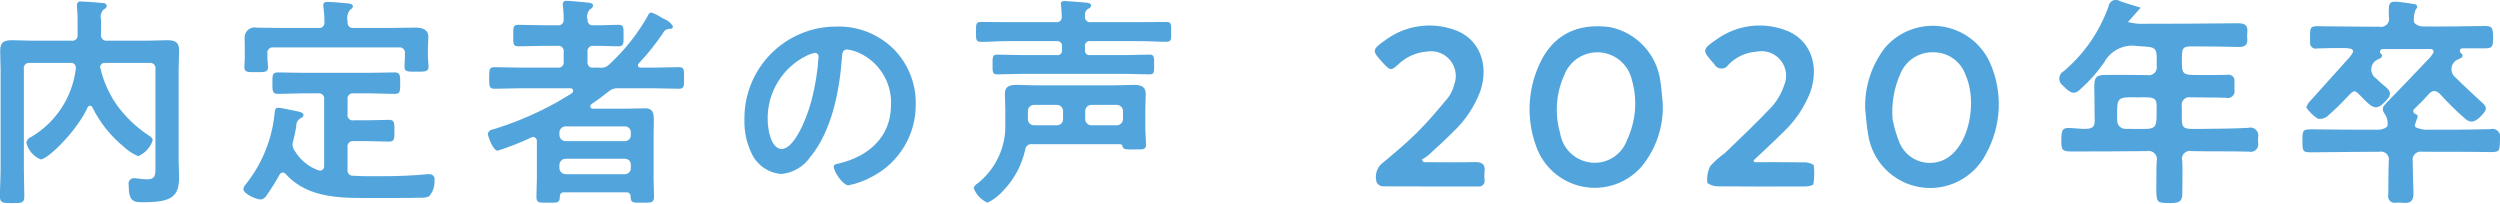
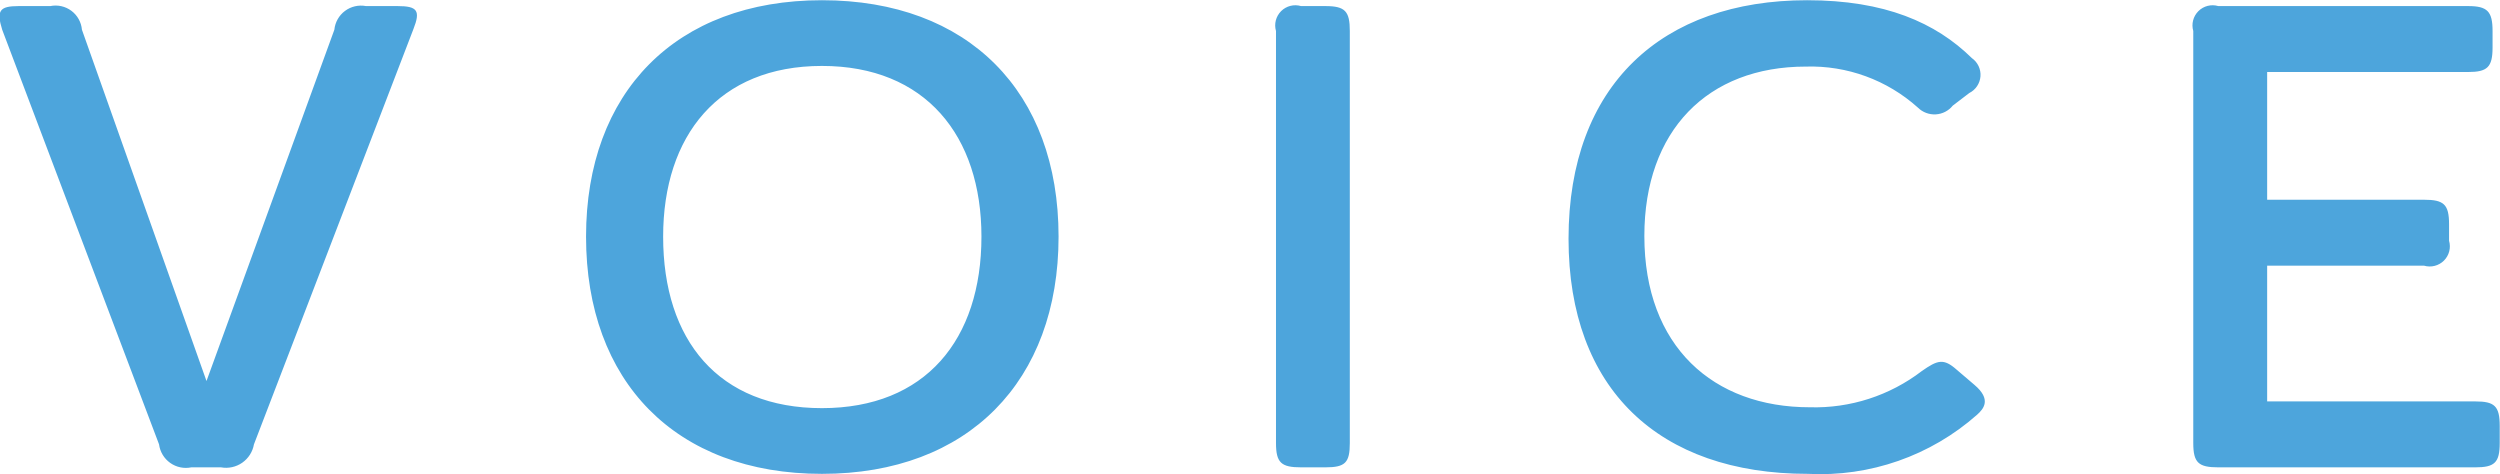
- <svg xmlns="http://www.w3.org/2000/svg" id="review-ttl-title01.svg" width="271" height="22.03" viewBox="0 0 271 22.03">
+ <svg xmlns="http://www.w3.org/2000/svg" width="115.281" height="21.85" viewBox="0 0 115.281 21.85">
  <defs>
    <style>
      .cls-1 {
-         fill: #52a5dc;
+         fill: #4da5dc;
        fill-rule: evenodd;
      }
    </style>
  </defs>
-   <path id="内定者の声" class="cls-1" d="M620.021,6025.62a12.824,12.824,0,0,0,3.4,4.26,5.224,5.224,0,0,0,1.558,1.02,2.861,2.861,0,0,0,1.582-1.74,0.706,0.706,0,0,0-.384-0.47,13.3,13.3,0,0,1-3.595-3.45,11.73,11.73,0,0,1-1.725-3.99,0.465,0.465,0,0,1,.477-0.46h4.843a0.575,0.575,0,0,1,.671.68v10.6c0,0.78.048,1.34-.91,1.34a6.958,6.958,0,0,1-.911-0.08c-0.183-.02-0.367-0.04-0.551-0.05a0.6,0.6,0,0,0-.544.64,0.578,0.578,0,0,0,.016.1c0,1.87.552,1.87,1.63,1.87,3.069,0,3.836-.63,3.836-2.75,0-.56-0.048-1.14-0.048-1.72v-9.93c0-.68.048-1.38,0.048-2.06,0-.95-0.5-1.1-1.318-1.1-0.7,0-1.415.05-2.11,0.05h-4.362a0.583,0.583,0,0,1-.671-0.68v-1.63a1.057,1.057,0,0,1,.335-1.11,0.436,0.436,0,0,0,.288-0.35,0.368,0.368,0,0,0-.408-0.31c-0.383-.05-1.989-0.17-2.372-0.17a0.367,0.367,0,0,0-.446.27,0.349,0.349,0,0,0-.01.12c0,0.16.024,0.41,0.024,0.51a9.793,9.793,0,0,1,.048,1.21v1.46a0.584,0.584,0,0,1-.462.68,0.491,0.491,0,0,1-.209,0h-4.315c-0.7,0-1.414-.05-2.109-0.05-0.839,0-1.3.17-1.3,1.13,0,0.67.048,1.38,0.048,2.06v10.68c0,1.04-.072,2.07-0.072,3.08,0,0.69.311,0.71,1.342,0.71,1.055,0,1.3-.02,1.3-0.75,0-1.01-.048-2.03-0.048-3.04v-10.73a0.582,0.582,0,0,1,.445-0.68,0.855,0.855,0,0,1,.226,0h4.387a0.5,0.5,0,0,1,.568.41,0.433,0.433,0,0,1,.007.08v0.14a9.994,9.994,0,0,1-4.793,7.37,0.842,0.842,0,0,0-.575.63,2.622,2.622,0,0,0,1.558,1.83c0.767,0,3.955-3.11,5.082-5.63a0.334,0.334,0,0,1,.263-0.19A0.274,0.274,0,0,1,620.021,6025.62Zm27.662-9.3a1.512,1.512,0,0,1,.263-1.29,0.551,0.551,0,0,0,.312-0.36c0-.32-0.48-0.32-0.7-0.35-0.552-.05-1.534-0.14-2.062-0.14-0.239,0-.455.05-0.455,0.34,0,0.07.024,0.17,0.024,0.25a11.849,11.849,0,0,1,.1,1.3v0.25a0.582,0.582,0,0,1-.445.68,0.855,0.855,0,0,1-.226,0h-3.86c-0.911,0-1.821-.03-2.756-0.03a1.1,1.1,0,0,0-1.366,1c0,0.24.024,0.69,0.024,1.31v0.93c0,0.31-.048.73-0.048,1.04,0,0.59.431,0.54,1.27,0.54s1.3,0.05,1.3-.54c0-.26-0.071-0.7-0.071-1.04v-0.42a0.586,0.586,0,0,1,.467-0.68,0.7,0.7,0,0,1,.2,0h13.566a0.577,0.577,0,0,1,.671.68v0.37c0,0.34-.048.78-0.048,1.05,0,0.58.455,0.53,1.271,0.53,0.959,0,1.342.03,1.342-.56,0-.26-0.072-0.73-0.072-1.02v-0.88c0-.53.048-0.99,0.048-1.33,0-.83-0.743-0.99-1.414-0.99-0.911,0-1.822.04-2.733,0.04h-3.93a0.583,0.583,0,0,1-.678-0.47,0.55,0.55,0,0,1,0-.21h0Zm-6.691,16.53c2.5,2.79,6.424,2.58,9.8,2.58h2.4c0.791,0,1.582,0,2.374-.03a1.857,1.857,0,0,0,.958-0.16,2.39,2.39,0,0,0,.576-1.71,0.557,0.557,0,0,0-.4-0.67,0.314,0.314,0,0,0-.1-0.01,2.77,2.77,0,0,0-.575.03c-1.463.14-3.165,0.19-4.627,0.19-1.03,0-2.061.02-3.1-.05a0.581,0.581,0,0,1-.634-0.53,0.547,0.547,0,0,1,.011-0.18v-2.35a0.587,0.587,0,0,1,.449-0.69,0.825,0.825,0,0,1,.222,0h1.534c0.767,0,1.509.05,2.276,0.05,0.624,0,.6-0.31.6-1.16,0-.87.024-1.2-0.6-1.2-0.767,0-1.509.05-2.276,0.05h-1.534a0.559,0.559,0,0,1-.668-0.44,0.578,0.578,0,0,1,0-.22v-1.58a0.582,0.582,0,0,1,.444-0.68,0.863,0.863,0,0,1,.227,0h1.869c0.863,0,1.7.06,2.565,0.06,0.6,0,.6-0.27.6-1.17,0-.85,0-1.16-0.6-1.16-0.863,0-1.7.04-2.565,0.04h-7.526c-0.863,0-1.7-.04-2.565-0.04-0.623,0-.6.33-0.6,1.16,0,0.85,0,1.17.6,1.17,0.863,0,1.726-.06,2.565-0.06h1.774a0.574,0.574,0,0,1,.671.45,0.593,0.593,0,0,1,0,.23v7.18a0.458,0.458,0,0,1-.392.51h-0.039c-0.048,0-.12-0.03-0.192-0.03a4.869,4.869,0,0,1-2.565-2.11,1.08,1.08,0,0,1-.24-0.65,1.362,1.362,0,0,1,.072-0.44c0.192-.71.263-1.2,0.335-1.54a0.917,0.917,0,0,1,.5-0.92,0.442,0.442,0,0,0,.287-0.32c0-.29-0.383-0.36-1.078-0.5-0.288-.05-1.414-0.3-1.654-0.3-0.383,0-.383.34-0.407,0.63a14.58,14.58,0,0,1-3.116,7.66,0.982,0.982,0,0,0-.264.52c0,0.55,1.438,1.14,1.9,1.14a0.941,0.941,0,0,0,.647-0.5,23.83,23.83,0,0,0,1.366-2.18,0.418,0.418,0,0,1,.359-0.25,0.494,0.494,0,0,1,.335.18h0Zm29.648-1a0.674,0.674,0,0,1,.671-0.67h6.423a0.622,0.622,0,0,1,.648.61c0,0.02,0,.04,0,0.06v0.32a0.641,0.641,0,0,1-.586.68h-6.488a0.69,0.69,0,0,1-.671-0.68v-0.32h0Zm0.671-2.58a0.676,0.676,0,0,1-.671-0.68v-0.24a0.674,0.674,0,0,1,.671-0.68h6.423a0.632,0.632,0,0,1,.648.61,0.545,0.545,0,0,1,0,.07v0.24a0.635,0.635,0,0,1-.586.68h-6.484Zm7.933-8.43a25.816,25.816,0,0,0,2.612-3.26,0.783,0.783,0,0,1,.768-0.48,0.306,0.306,0,0,0,.336-0.27h0a1.958,1.958,0,0,0-1.031-.83c-0.049-.02-0.12-0.07-0.216-0.12a4.724,4.724,0,0,0-1.127-.56,0.419,0.419,0,0,0-.336.32,21.675,21.675,0,0,1-4.17,5.28,1.222,1.222,0,0,1-1.1.38h-0.623a0.559,0.559,0,0,1-.668-0.44,0.6,0.6,0,0,1,0-.22v-1.01a0.587,0.587,0,0,1,.45-0.69,0.825,0.825,0,0,1,.222,0c0.886-.02,1.773.05,2.684,0.05,0.575,0,.551-0.29.551-1.16,0-.93.024-1.17-0.575-1.17-0.887,0-1.774.07-2.66,0.05a0.555,0.555,0,0,1-.662-0.43,0.641,0.641,0,0,1-.01-0.18,1.109,1.109,0,0,1,.288-1.14,0.508,0.508,0,0,0,.312-0.37c0-.29-0.36-0.32-0.576-0.34-0.431-.05-1.9-0.19-2.276-0.19a0.351,0.351,0,0,0-.424.27,0.392,0.392,0,0,0-.008.09,0.885,0.885,0,0,0,.024.25,13.288,13.288,0,0,1,.072,1.38,0.575,0.575,0,0,1-.484.66,0.587,0.587,0,0,1-.187,0h-1.391c-0.959,0-1.9-.05-2.828-0.05-0.6,0-.575.26-0.575,1.17s-0.024,1.16.575,1.16c0.935,0,1.869-.05,2.828-0.05h1.391a0.577,0.577,0,0,1,.672.46,0.612,0.612,0,0,1,0,.23v1.01a0.565,0.565,0,0,1-.454.66,0.4,0.4,0,0,1-.217,0H666.4c-0.935,0-1.87-.05-2.8-0.05-0.575,0-.575.27-0.575,1.2,0,0.87,0,1.14.575,1.14,0.935,0,1.87-.05,2.8-0.05h5.465a0.25,0.25,0,0,1,.263.24c0,0.01,0,.02,0,0.02a0.355,0.355,0,0,1-.168.3c-1.079.63-1.318,0.83-2.542,1.46a35.48,35.48,0,0,1-5.943,2.43,0.67,0.67,0,0,0-.6.46c0,0.21.528,1.85,1.079,1.85a28.087,28.087,0,0,0,3.643-1.43,0.538,0.538,0,0,1,.216-0.05,0.421,0.421,0,0,1,.383.45v4.17c0,0.62-.048,1.23-0.048,1.87,0,0.58.24,0.63,0.839,0.63h0.431c1.055,0,1.248.05,1.272-.68a0.4,0.4,0,0,1,.342-0.44H677.9a0.4,0.4,0,0,1,.452.35,0.34,0.34,0,0,1,0,.09c0.024,0.73.24,0.68,1.246,0.68,0.983,0,1.3.05,1.3-.66,0-.63-0.047-1.24-0.047-1.84v-4.74c0-.66.024-1.22,0.024-1.66,0-.88-0.12-1.33-0.959-1.33-0.623,0-1.246.04-1.87,0.04h-3.714a0.294,0.294,0,0,1-.352-0.21,0.411,0.411,0,0,1-.008-0.06,0.488,0.488,0,0,1,.24-0.29c0.6-.41,1.174-0.82,1.749-1.29a1.431,1.431,0,0,1,1.1-.36H680.8c0.935,0,1.87.05,2.8,0.05,0.575,0,.551-0.27.551-1.16s0.024-1.18-.551-1.18c-0.935,0-1.87.05-2.8,0.05h-1.343a0.274,0.274,0,0,1-.31-0.23,0.016,0.016,0,0,0,0-.01,0.383,0.383,0,0,1,.1-0.22h0Zm19.1-1.14a0.376,0.376,0,0,1,.387.37,0.454,0.454,0,0,1,0,.07,25.083,25.083,0,0,1-.767,4.74c-0.671,2.48-2.015,5.24-3.213,5.24-1.222,0-1.534-2.26-1.534-3.16a7.555,7.555,0,0,1,4.315-7,2.909,2.909,0,0,1,.814-0.26h0Zm2.3-2.85a9.948,9.948,0,0,0-9.949,9.94c0,0.09,0,.18,0,0.27a7.744,7.744,0,0,0,.743,3.46,3.87,3.87,0,0,0,3.259,2.31,4.287,4.287,0,0,0,3.165-1.88c2.3-2.79,3.139-7.12,3.4-10.67,0.024-.41.024-0.95,0.575-0.95a4.091,4.091,0,0,1,.911.22,5.9,5.9,0,0,1,3.835,5.81c0,3.48-2.469,5.57-5.608,6.32-0.24.05-.6,0.1-0.6,0.35,0,0.53.983,2.03,1.606,2.03a9.091,9.091,0,0,0,2.613-.97,8.749,8.749,0,0,0,4.674-7.85,8.288,8.288,0,0,0-2.422-5.98,8.464,8.464,0,0,0-6.2-2.41h0Zm27.662,10.7a0.674,0.674,0,0,1-.671-0.68v-0.85a0.676,0.676,0,0,1,.659-0.68h2.768a0.675,0.675,0,0,1,.671.67v0.86a0.674,0.674,0,0,1-.671.68H728.3Zm-3.068-.68a0.663,0.663,0,0,1-.643.68h-2.5a0.658,0.658,0,0,1-.671-0.65v-0.88a0.659,0.659,0,0,1,.631-0.68h2.51a0.66,0.66,0,0,1,.671.64v0.89Zm6.447,2.97c0.072,0.36.407,0.33,1.27,0.33,0.959,0,1.271.03,1.271-.5,0-.64-0.072-1.25-0.072-1.88v-2.08c0-.52.047-1.06,0.047-1.56,0-.85-0.6-0.98-1.3-0.98s-1.414.05-2.109,0.05h-8.506c-0.7,0-1.39-.05-2.061-0.05-0.7,0-1.3.11-1.3,0.98,0,0.5.048,1.02,0.048,1.63v1.55a7.9,7.9,0,0,1-3,6.52,0.924,0.924,0,0,0-.432.49,2.769,2.769,0,0,0,1.51,1.6,5.548,5.548,0,0,0,1.8-1.41,9.231,9.231,0,0,0,2.277-4.31,0.672,0.672,0,0,1,.717-0.63,0.192,0.192,0,0,1,.074.01h9.486a0.241,0.241,0,0,1,.271.21c0,0.01,0,.02,0,0.03h0Zm-6.567-10.45a0.5,0.5,0,0,1-.4.56,0.505,0.505,0,0,1-.173-0.01h-3.813c-0.863,0-1.725-.05-2.612-0.05-0.551,0-.527.27-0.527,1.1,0,0.8-.024,1.04.527,1.04,0.863,0,1.749-.05,2.612-0.05H731.97c0.886,0,1.749.05,2.637,0.05,0.527,0,.5-0.21.5-1.06,0-.81.024-1.08-0.5-1.08-0.888,0-1.751.05-2.637,0.05h-3.787a0.476,0.476,0,0,1-.571-0.38,0.467,0.467,0,0,1,0-.17v-0.37a0.507,0.507,0,0,1,.39-0.59,0.574,0.574,0,0,1,.185,0h5.437c0.911,0,1.847.07,2.781,0.07,0.6,0,.552-0.26.552-1.11,0-.83.024-1.04-0.552-1.04-0.934,0-1.846.02-2.781,0.02h-5.344a0.566,0.566,0,0,1-.668-0.44,0.582,0.582,0,0,1,0-.22,0.8,0.8,0,0,1,.311-0.78,0.449,0.449,0,0,0,.36-0.34c0-.29-0.408-0.32-0.6-0.34-0.36-.02-1.942-0.17-2.229-0.17-0.216,0-.456.03-0.456,0.29,0,0.05.024,0.15,0.024,0.23,0.024,0.31.072,0.82,0.072,1.16a0.551,0.551,0,0,1-.457.62,1.2,1.2,0,0,1-.19-0.01h-5.3c-0.935,0-1.87-.02-2.8-0.02-0.551,0-.551.19-0.551,1.06,0,0.85-.024,1.1.575,1.1,0.935,0,1.846-.08,2.781-0.08h5.392a0.508,0.508,0,0,1,.575.59v0.37h0Z" transform="translate(-610 -6013.97)" />
-   <path id="_2020年卒" data-name="2020年卒" class="cls-1" d="M865.033,6019.68a0.279,0.279,0,0,0-.188-0.42,3,3,0,0,0-.625-0.08c-1-.01-2.01,0-3.014.04a0.619,0.619,0,0,1-.787-0.73c0.009-.12-0.006-0.23-0.008-0.35-0.016-1.38,0-1.36,1.384-1.32,2.037,0.04,4.076.02,6.114,0.05a0.889,0.889,0,0,0,1.05-1.09c-0.066-1.75-.041-1.75,1.765-1.52,0.335,0.05.669,0.1,1.064,0.17a0.278,0.278,0,0,1,.171.45,0.6,0.6,0,0,0-.142.24,2.661,2.661,0,0,0-.132,1.3,1.268,1.268,0,0,0,.991.42c2.181,0.02,4.362-.02,6.543-0.05,0.888-.02,1.024.12,1.034,1.14,0.011,1.16-.084,1.28-0.964,1.28-0.769-.01-1.537,0-2.366,0a0.278,0.278,0,0,0-.18.49l0.106,0.09a0.275,0.275,0,0,1-.068.46l-0.262.13a1.147,1.147,0,0,0-.339,1.99c0.872,0.88,1.792,1.7,2.693,2.55,0.4,0.37.9,0.68,0.342,1.33-0.8.94-1.342,1.16-2,.58a30.27,30.27,0,0,1-2.588-2.53c-0.532-.58-0.912-0.65-1.448-0.03-0.463.54-.983,1.03-1.508,1.55a0.282,0.282,0,0,0,.055.44c0.116,0.07.221,0.13,0.32,0.19a0.729,0.729,0,0,1,.02.22c-0.091.26-.186,0.52-0.281,0.79a0.282,0.282,0,0,0,.176.36,3.385,3.385,0,0,0,.918.21c2.354,0.01,4.708,0,7.061-.06A0.847,0.847,0,0,1,881,6029c-0.025,1.51.015,1.48-1.533,1.45-2.3-.04-4.593-0.01-6.889-0.03a0.881,0.881,0,0,0-1.042,1.03c0.03,1.13.03,2.25,0.084,3.37,0.038,0.78-.207,1.22-1.053,1.14a5.892,5.892,0,0,0-.84-0.02,0.7,0.7,0,0,1-.839-0.85c0.026-1.21.007-2.42,0.049-3.63a0.856,0.856,0,0,0-1.008-1.04c-2.411.03-4.822,0.02-7.233,0.06-1.02.01-1.1-.03-1.11-1.02-0.02-1.45.016-1.48,1.108-1.47,2.325,0.02,4.651.05,6.976,0.04a1.573,1.573,0,0,0,1.117-.34,1.794,1.794,0,0,0-.261-1.34c-0.443-.59-0.18-0.88.222-1.29,1.567-1.6,3.107-3.22,4.646-4.84a3.688,3.688,0,0,0,.361-0.5,0.28,0.28,0,0,0-.232-0.43h-5.257a0.282,0.282,0,0,0-.174.5l0.011,0.01a0.28,0.28,0,0,1-.058.47c-0.086.04-.16,0.08-0.232,0.12a1.173,1.173,0,0,0-.254,2.07c0.316,0.29.622,0.6,0.961,0.86,0.559,0.44.8,0.85,0.212,1.48-0.828.9-1.234,1.03-1.94,0.45-0.286-.24-0.543-0.52-0.8-0.78-0.785-.81-0.77-0.8-1.578.04a27.725,27.725,0,0,1-2.105,2.04,1.248,1.248,0,0,1-1.046.29,4.315,4.315,0,0,1-1.264-1.22,1.8,1.8,0,0,1,.509-0.79c1.394-1.57,2.807-3.11,4.2-4.67A3.768,3.768,0,0,0,865.033,6019.68Zm-22.982-4.88c-0.542.61-.883,1-1.381,1.56a7.69,7.69,0,0,0,1.133.19c3.587-.01,7.175-0.01,10.763-0.06,0.783-.01,1.139.22,1.038,1.03a2.736,2.736,0,0,0,0,.6c0.073,0.73-.261.96-0.961,0.94-1.663-.05-3.329-0.05-4.993-0.06-1,0-1.122.14-1.132,1.16-0.019,1.94-.019,1.94,1.89,1.94,1,0,2.01.01,3.014-.02a0.65,0.65,0,0,1,.793.75c0,0.29-.01.58,0,0.86a0.743,0.743,0,0,1-.939.88c-1.262-.05-2.526-0.02-3.789-0.05a0.827,0.827,0,0,0-.98.98c0.041,2.6-.336,2.47,2.369,2.44,1.606-.01,3.214-0.03,4.818-0.11a0.861,0.861,0,0,1,1.087,1.03c-0.011.2-.006,0.4,0,0.6a0.81,0.81,0,0,1-.984.95c-2.066-.06-4.134-0.01-6.2-0.06a0.869,0.869,0,0,0-1.037,1.12c0.057,1.17,0,2.02,0,3.54,0,0.98-.627.95-1.308,0.98-1.508-.03-1.508-0.03-1.508-1.84,0.023-.89-0.007-1.78.04-2.67a0.912,0.912,0,0,0-1.1-1.13c-2.7.04-5.4,0.03-8.094,0.04-1.077,0-1.174-.12-1.136-1.46,0.028-1,.189-1.16,1.2-1.07,2.891,0.27,2.362-.05,2.395-2.24,0.011-.75-0.028-1.5-0.03-2.25,0-1.04.219-1.28,1.254-1.28,1.492-.01,2.985-0.01,4.477.02a0.868,0.868,0,0,0,1.036-1.02c0.032-2.09.045-2-2.038-2.12a3.463,3.463,0,0,0-3.647,1.75,15.911,15.911,0,0,1-2.5,2.84c-0.7.72-1.112,0.59-1.991-.32a0.919,0.919,0,0,1,.121-1.57,16.347,16.347,0,0,0,4.836-7.01,0.8,0.8,0,0,1,1.238-.57C840.505,6014.35,841.228,6014.54,842.051,6014.8Zm-0.326,9.72c-2.335-.05-2.244.01-2.222,2.37,0,0.03,0,.06,0,0.09a0.9,0.9,0,0,0,.972.96c0.657,0.01,1.314.01,1.97,0.01,1.119-.01,1.327-0.22,1.327-1.38C843.774,6024.57,844.039,6024.48,841.725,6024.52Zm-51.48.71a10.129,10.129,0,0,1-2.306,6.81,6.741,6.741,0,0,1-11.441-2.27,11.661,11.661,0,0,1,.372-8.83c1.431-3.17,4.075-4.51,7.661-4.03a6.907,6.907,0,0,1,5.452,5.84C790.118,6023.57,790.16,6024.41,790.245,6025.23Zm-3.021.77a9.239,9.239,0,0,0-.342-3.42,3.835,3.835,0,0,0-7.294-.52,9.057,9.057,0,0,0-.478,6.3,3.806,3.806,0,0,0,3.178,3.21,3.712,3.712,0,0,0,4.068-2.38A9.711,9.711,0,0,0,787.224,6026Zm24.965-.16a10.318,10.318,0,0,1,2.194-6.76,6.823,6.823,0,0,1,11.311,1.64,11.114,11.114,0,0,1-.394,9.9,6.8,6.8,0,0,1-12.79-2.05C812.34,6027.67,812.293,6026.75,812.189,6025.84Zm2.97,1.09a14.245,14.245,0,0,0,.784,2.6,3.573,3.573,0,0,0,6,.82c1.74-1.9,2.251-5.78,1.106-8.3a3.654,3.654,0,0,0-3.346-2.41,3.759,3.759,0,0,0-3.663,2.23A10.117,10.117,0,0,0,815.159,6026.93Zm-14.979,4.62c1.77,0,3.541-.01,5.31.02a1.765,1.765,0,0,1,1.115.29,7.184,7.184,0,0,1-.041,2.12,1.825,1.825,0,0,1-.937.2c-3.126.01-6.253,0.02-9.379-.01a2.011,2.011,0,0,1-1.17-.36,3.274,3.274,0,0,1,.313-1.84,9.789,9.789,0,0,1,1.6-1.42c1.715-1.65,3.45-3.29,5.081-5.02a6.692,6.692,0,0,0,1.319-2.29,2.659,2.659,0,0,0-2.97-3.67,4.64,4.64,0,0,0-3.052,1.41,0.887,0.887,0,0,1-1.551-.07c-1.325-1.48-1.365-1.56.29-2.69a7.991,7.991,0,0,1,7.3-1.03c2.773,0.93,3.9,3.79,2.814,6.81a11.975,11.975,0,0,1-2.992,4.37c-1.029,1.02-2.1,2-3.158,3C800.109,6031.43,800.145,6031.49,800.18,6031.55Zm-35.85,0c1.83,0,3.662.04,5.491-.01,0.878-.03,1.223.26,1.1,1.13a3.67,3.67,0,0,0,0,.77,0.605,0.605,0,0,1-.7.74c-3.442,0-6.884.01-10.326-.01a0.844,0.844,0,0,1-.65-0.39,1.948,1.948,0,0,1,.444-1.99c1.341-1.12,2.7-2.24,3.939-3.47,1.2-1.19,2.285-2.49,3.364-3.79a4.067,4.067,0,0,0,.648-1.39,2.68,2.68,0,0,0-2.958-3.58,5.04,5.04,0,0,0-3.08,1.36c-0.8.75-.9,0.72-1.658-0.1-1.251-1.35-1.268-1.45.252-2.52a8.024,8.024,0,0,1,7.363-1.13c2.737,0.87,3.923,3.72,2.9,6.7a11.639,11.639,0,0,1-2.945,4.4c-0.87.88-1.786,1.71-2.694,2.54a5.636,5.636,0,0,1-.7.47Z" transform="translate(-610 -6013.97)" />
+   <path id="review-ttl-title01.svg" class="cls-1" d="M696.991,8686.13l-5.744-16.2a1.22,1.22,0,0,0-1.458-1.09H688.33c-0.881,0-1.033.21-.76,1.09l7.233,19.12a1.247,1.247,0,0,0,1.489,1.06h1.368a1.306,1.306,0,0,0,1.519-1.06l7.354-19.15c0.335-.85.183-1.06-0.729-1.06h-1.459a1.234,1.234,0,0,0-1.458,1.09Zm39.291-6.66c0-6.68-4.163-10.9-10.91-10.9s-10.879,4.25-10.879,10.9c0,6.69,4.133,10.94,10.879,10.94S736.282,8686.13,736.282,8679.47Zm-18.234,0c0-4.65,2.553-7.87,7.324-7.87s7.354,3.22,7.354,7.87c0,4.75-2.583,7.91-7.354,7.91S718.048,8684.25,718.048,8679.47Zm28.26,9.52c0,0.91.243,1.12,1.155,1.12h1.124c0.912,0,1.125-.21,1.125-1.12v-19c0-.91-0.213-1.15-1.125-1.15h-1.124a0.929,0.929,0,0,0-1.155,1.15v19Zm24.523,1.42a10.925,10.925,0,0,0,7.81-2.73c0.3-.27.668-0.7-0.122-1.37l-0.82-.7c-0.608-.54-0.882-0.45-1.611.06a8.115,8.115,0,0,1-5.166,1.67c-4.437,0-7.628-2.79-7.628-7.9,0-4.86,2.918-7.81,7.446-7.81a7.394,7.394,0,0,1,5.166,1.89,1.084,1.084,0,0,0,1.61-.09l0.76-.58a0.941,0.941,0,0,0,.122-1.61c-1.672-1.64-4.012-2.67-7.6-2.67-6.685,0-11,3.91-11,11C759.8,8686.5,763.963,8690.41,770.831,8690.41Zm17.775-1.42c0,0.91.243,1.12,1.155,1.12h11.852c0.881,0,1.124-.21,1.124-1.12v-0.79c0-.92-0.243-1.13-1.124-1.13h-9.6v-6.26h7.233a0.929,0.929,0,0,0,1.155-1.15v-0.76c0-.92-0.243-1.13-1.155-1.13h-7.233v-5.89h9.269c0.882,0,1.125-.22,1.125-1.13v-0.76c0-.91-0.243-1.15-1.125-1.15H789.761a0.929,0.929,0,0,0-1.155,1.15v19Z" transform="translate(-687.469 -8668.56)" />
</svg>
